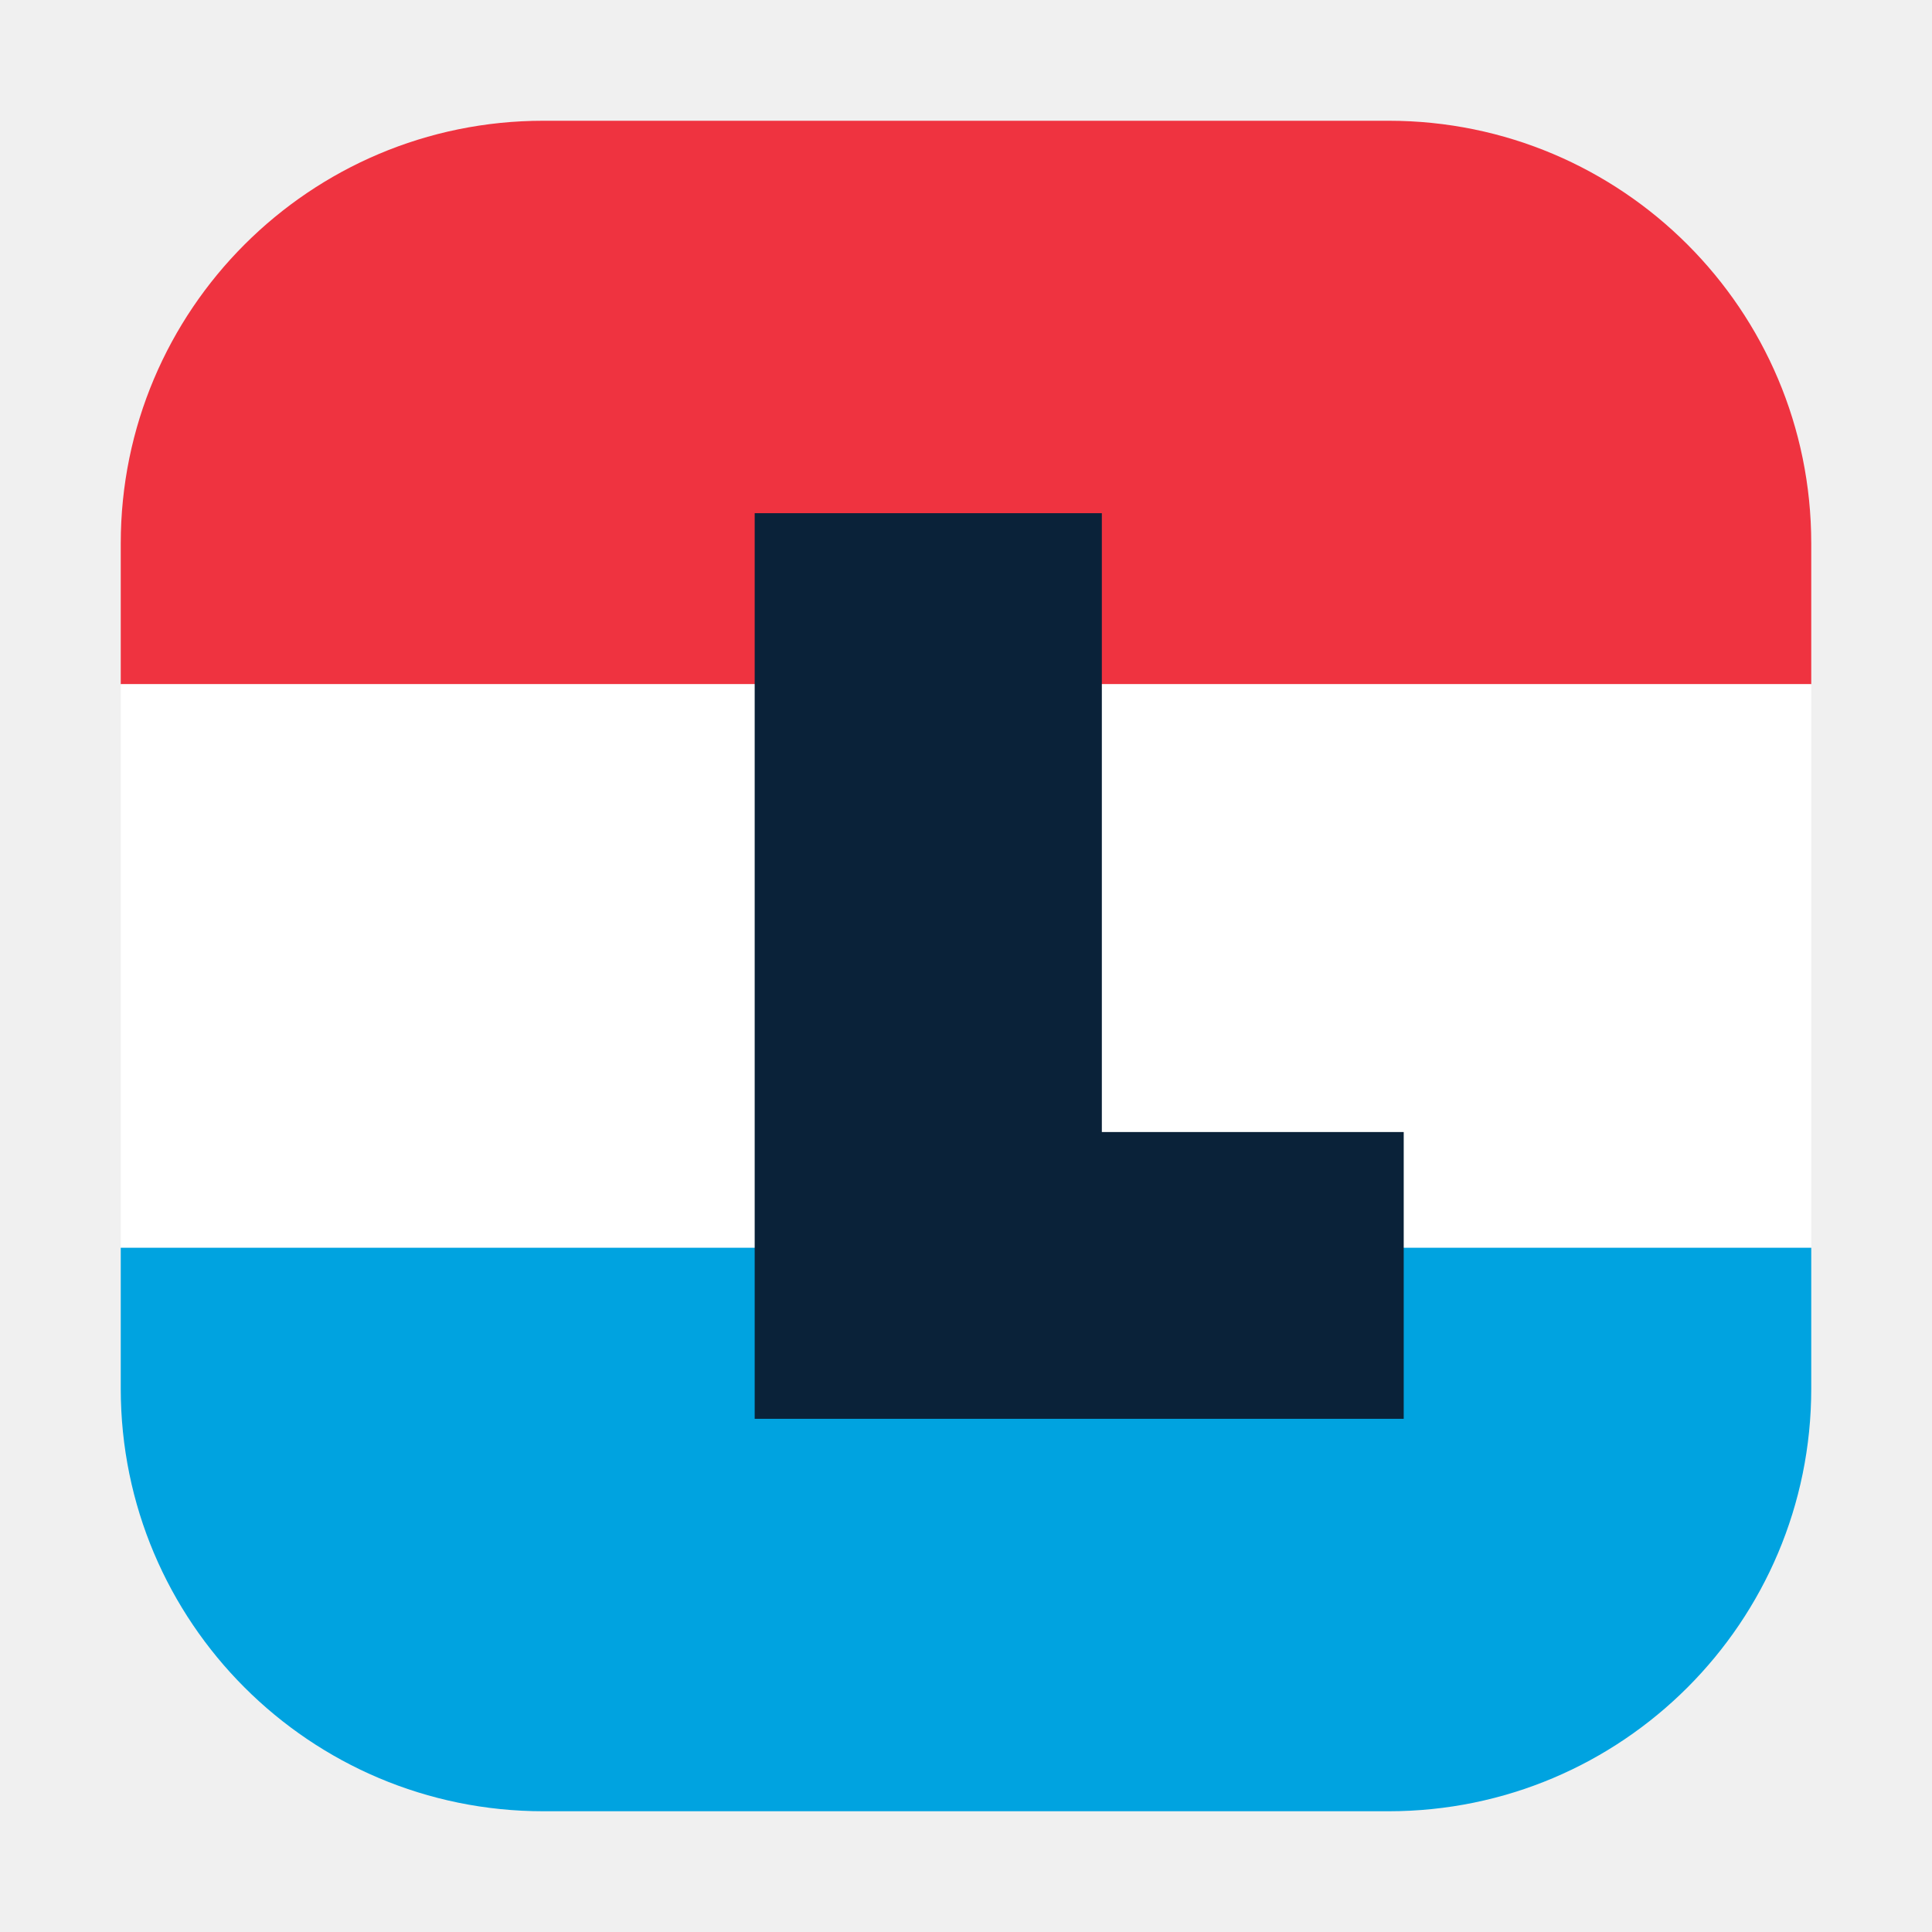
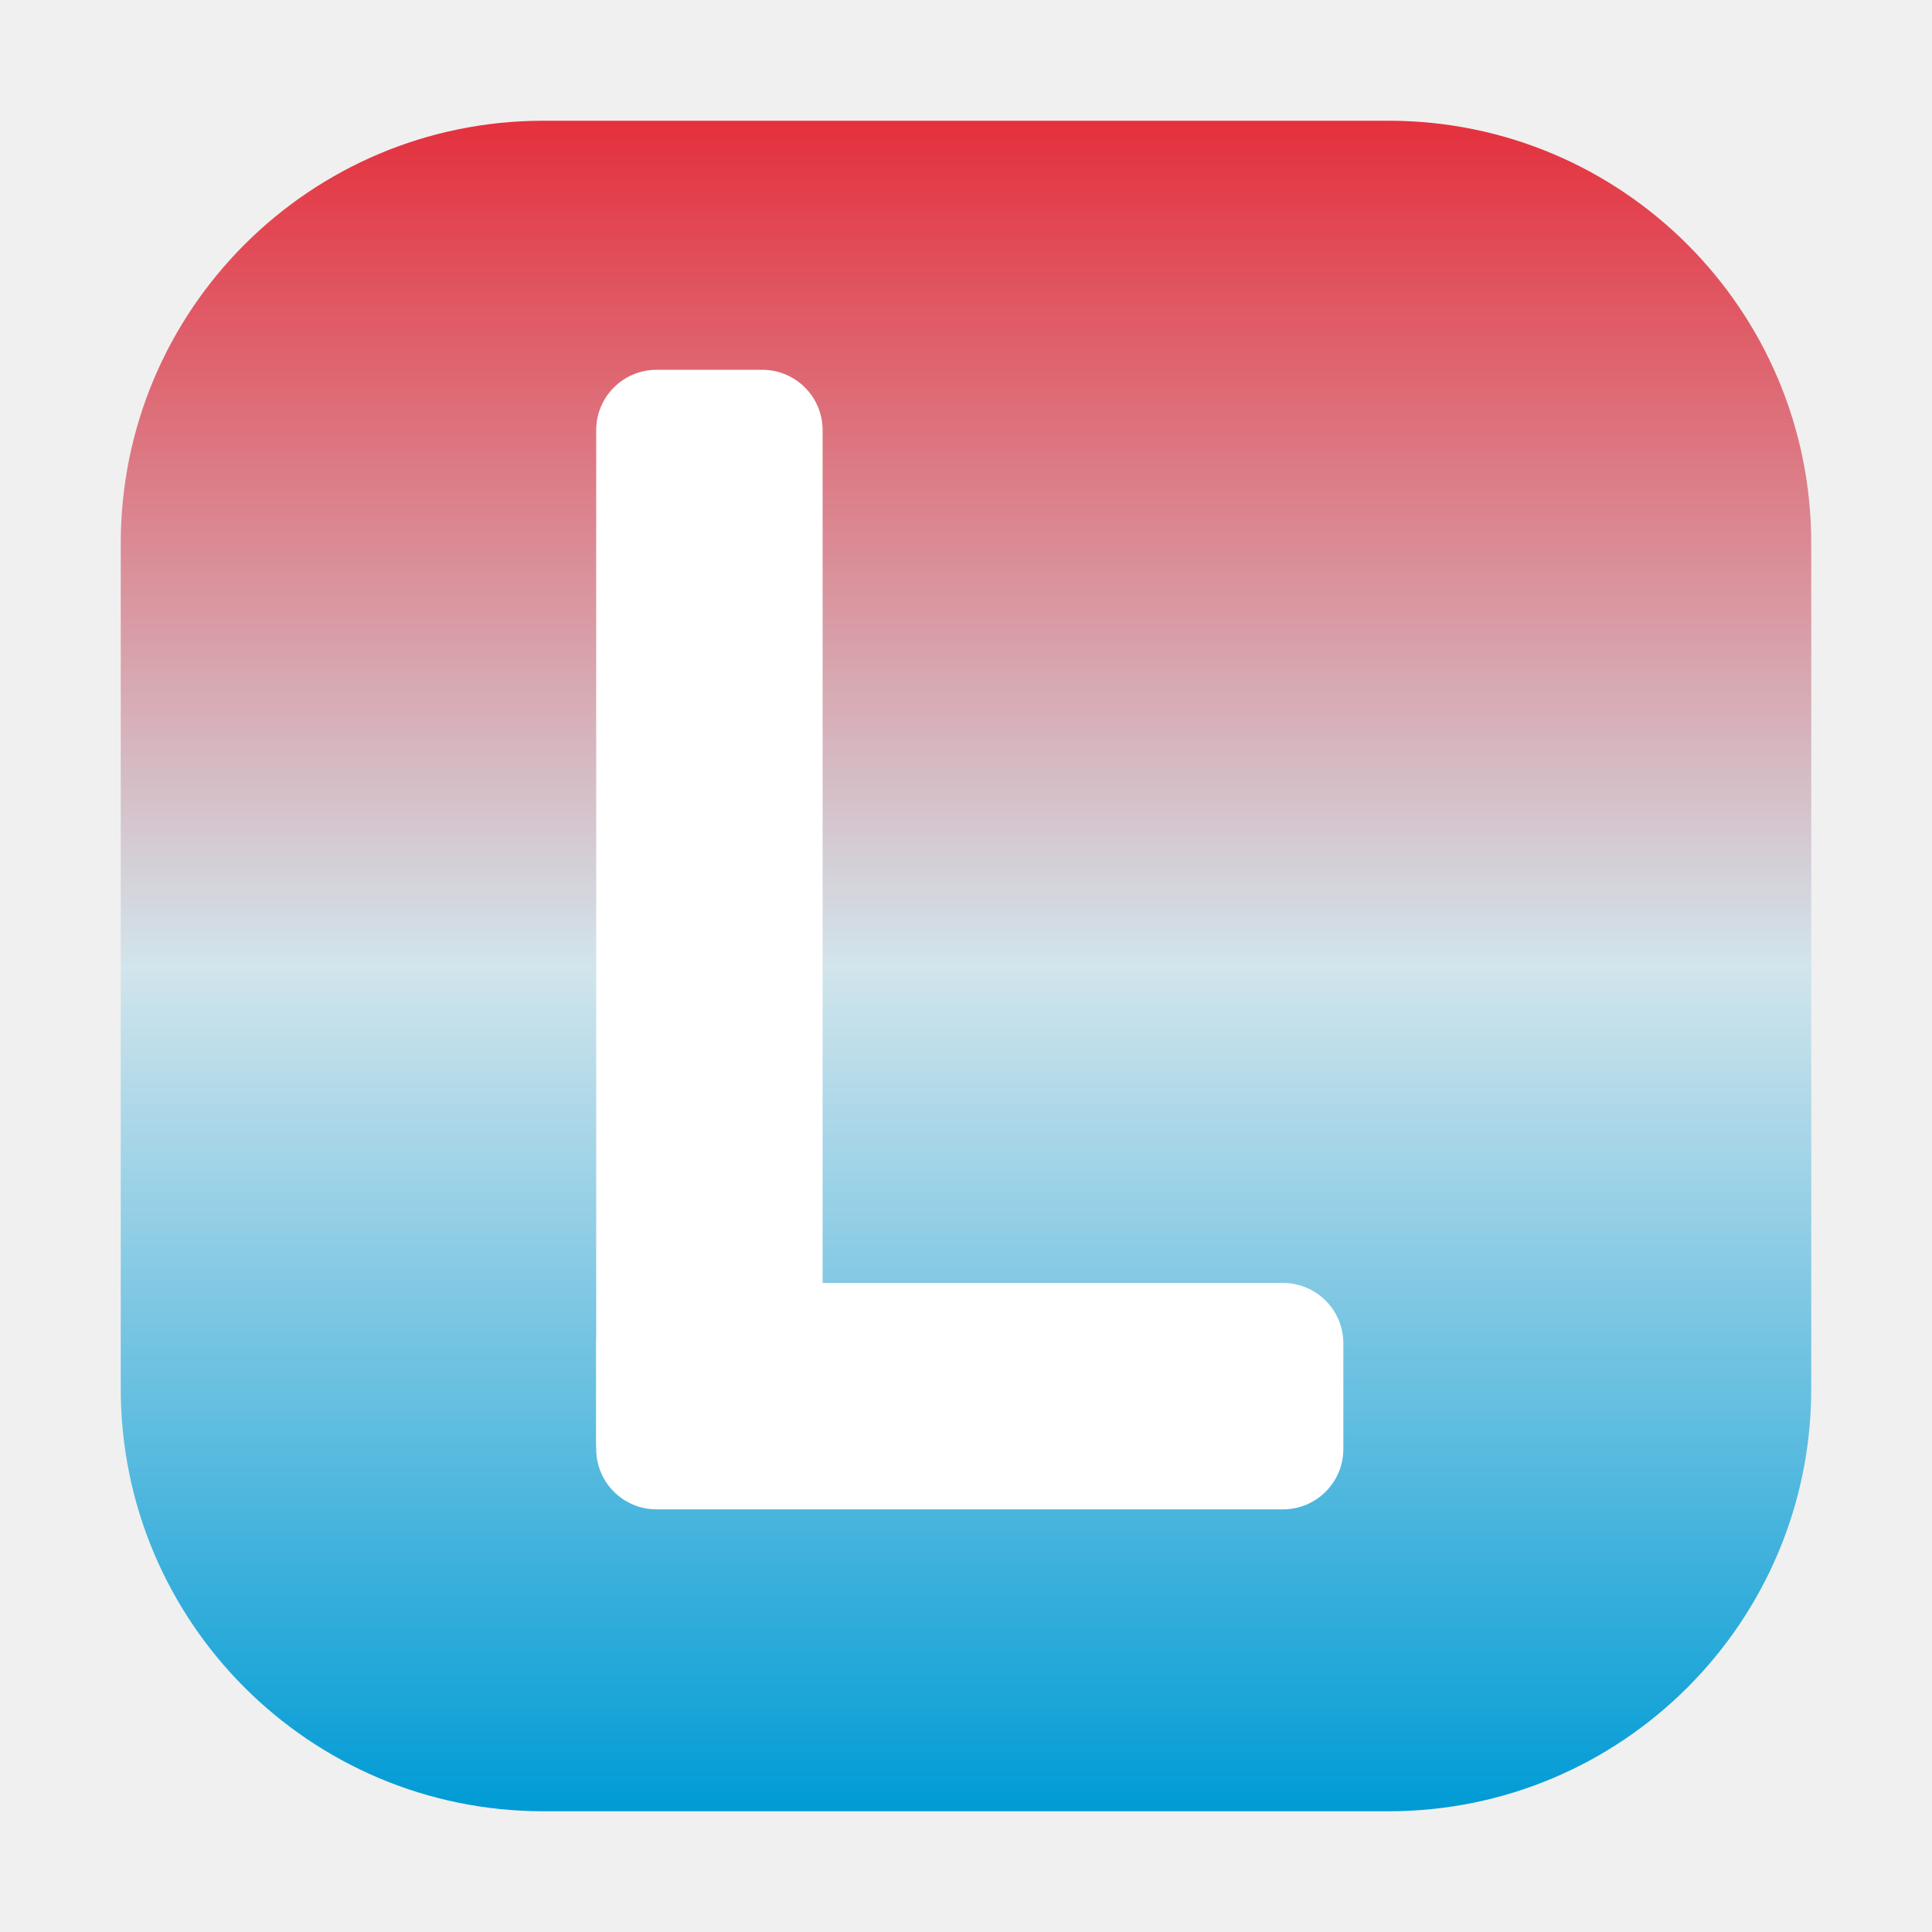
<svg xmlns="http://www.w3.org/2000/svg" width="512" height="512" viewBox="0 0 512 512" fill="none">
  <defs>
    <clipPath id="clip">
      <rect x="32" y="32" width="448" height="448" rx="112" />
    </clipPath>
+     <linearGradient id="flag" x1="0" y1="0" x2="0" y2="1">
+       <stop offset="0%" stop-color="#EF3340" />
+       <stop offset="50%" stop-color="#DCF0F8" />
+       <stop offset="100%" stop-color="#00A3E0" />
+     </linearGradient>
  </defs>
  <g clip-path="url(#clip)">
-     <rect x="32" y="32" width="448" height="149.333" fill="#EF3340" />
-     <rect x="32" y="181.333" width="448" height="149.333" fill="#FFFFFF" />
-     <rect x="32" y="330.666" width="448" height="149.334" fill="#00A3E0" />
+     <rect x="32" y="32" width="448" height="448" fill="url(#flag)" />
+     <rect x="32" y="32" width="448" height="448" rx="112" fill="black" fill-opacity="0.05" />
  </g>
-   <path d="M200 136H292V300H372V376H200V136Z" fill="#0A2239" />
+   <rect x="158" y="98" width="60" height="300" rx="16" fill="white" />
+   <rect x="158" y="340" width="198" height="60" rx="16" fill="white" />
</svg>
